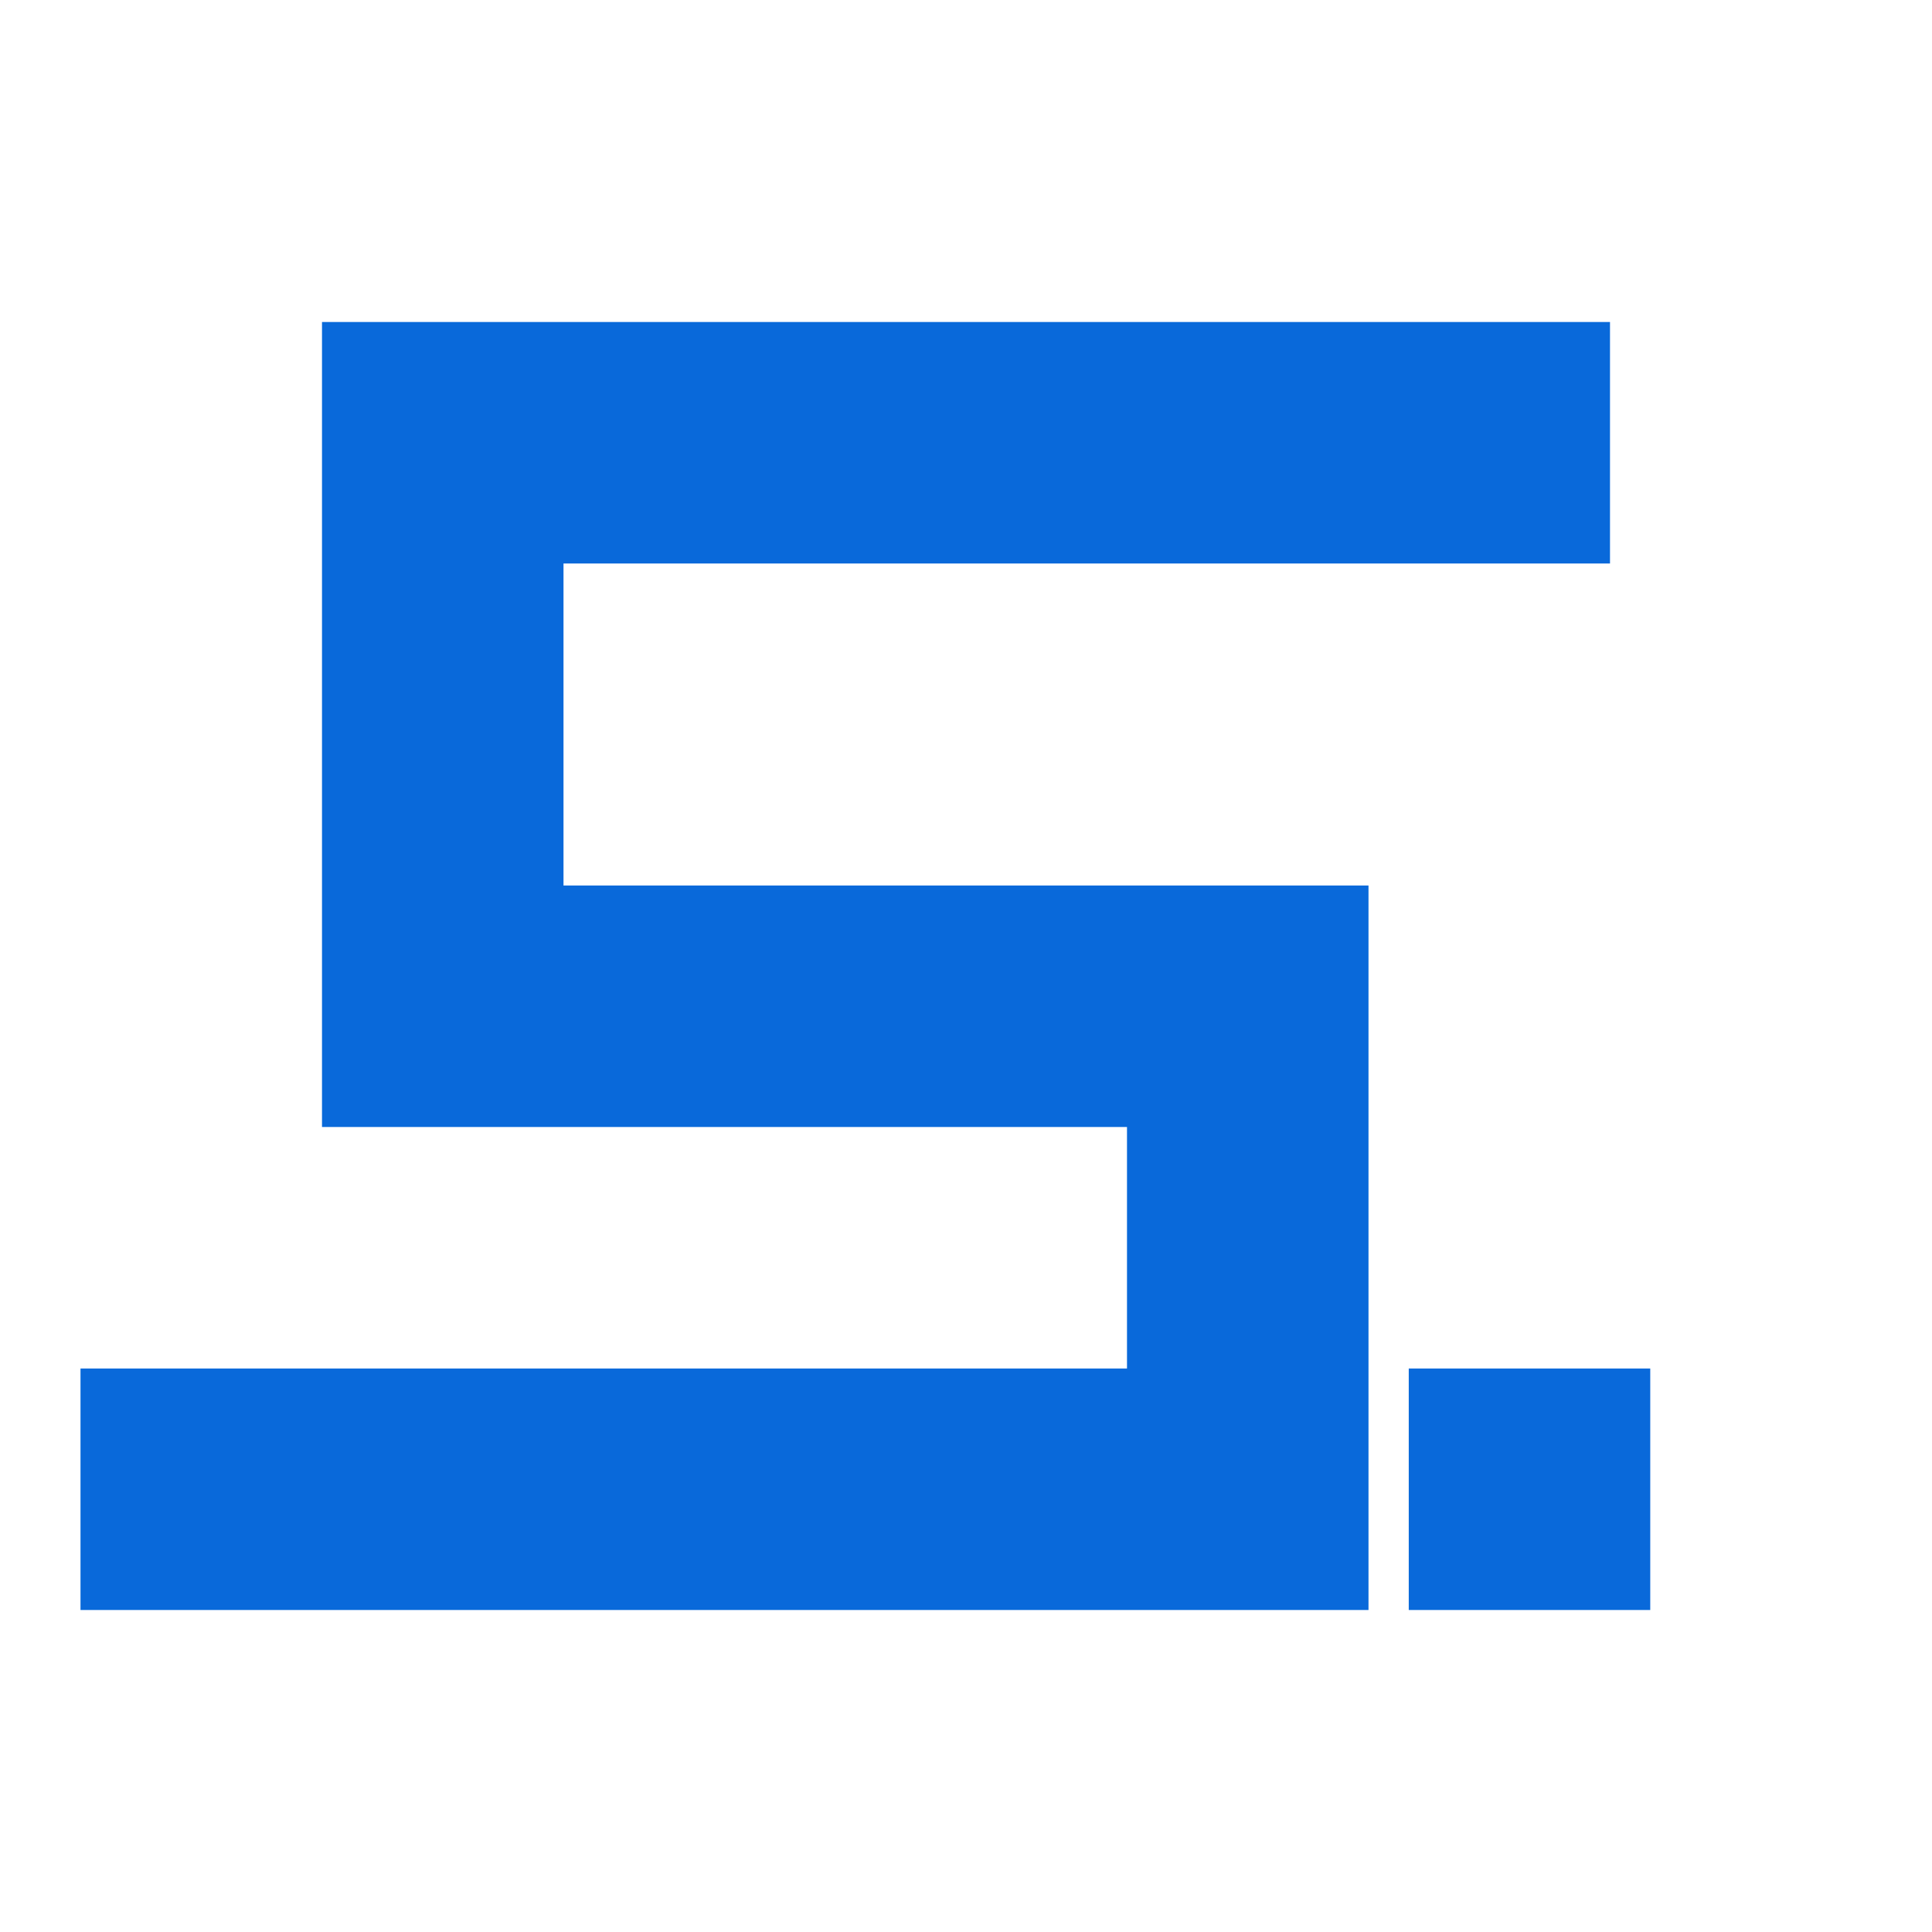
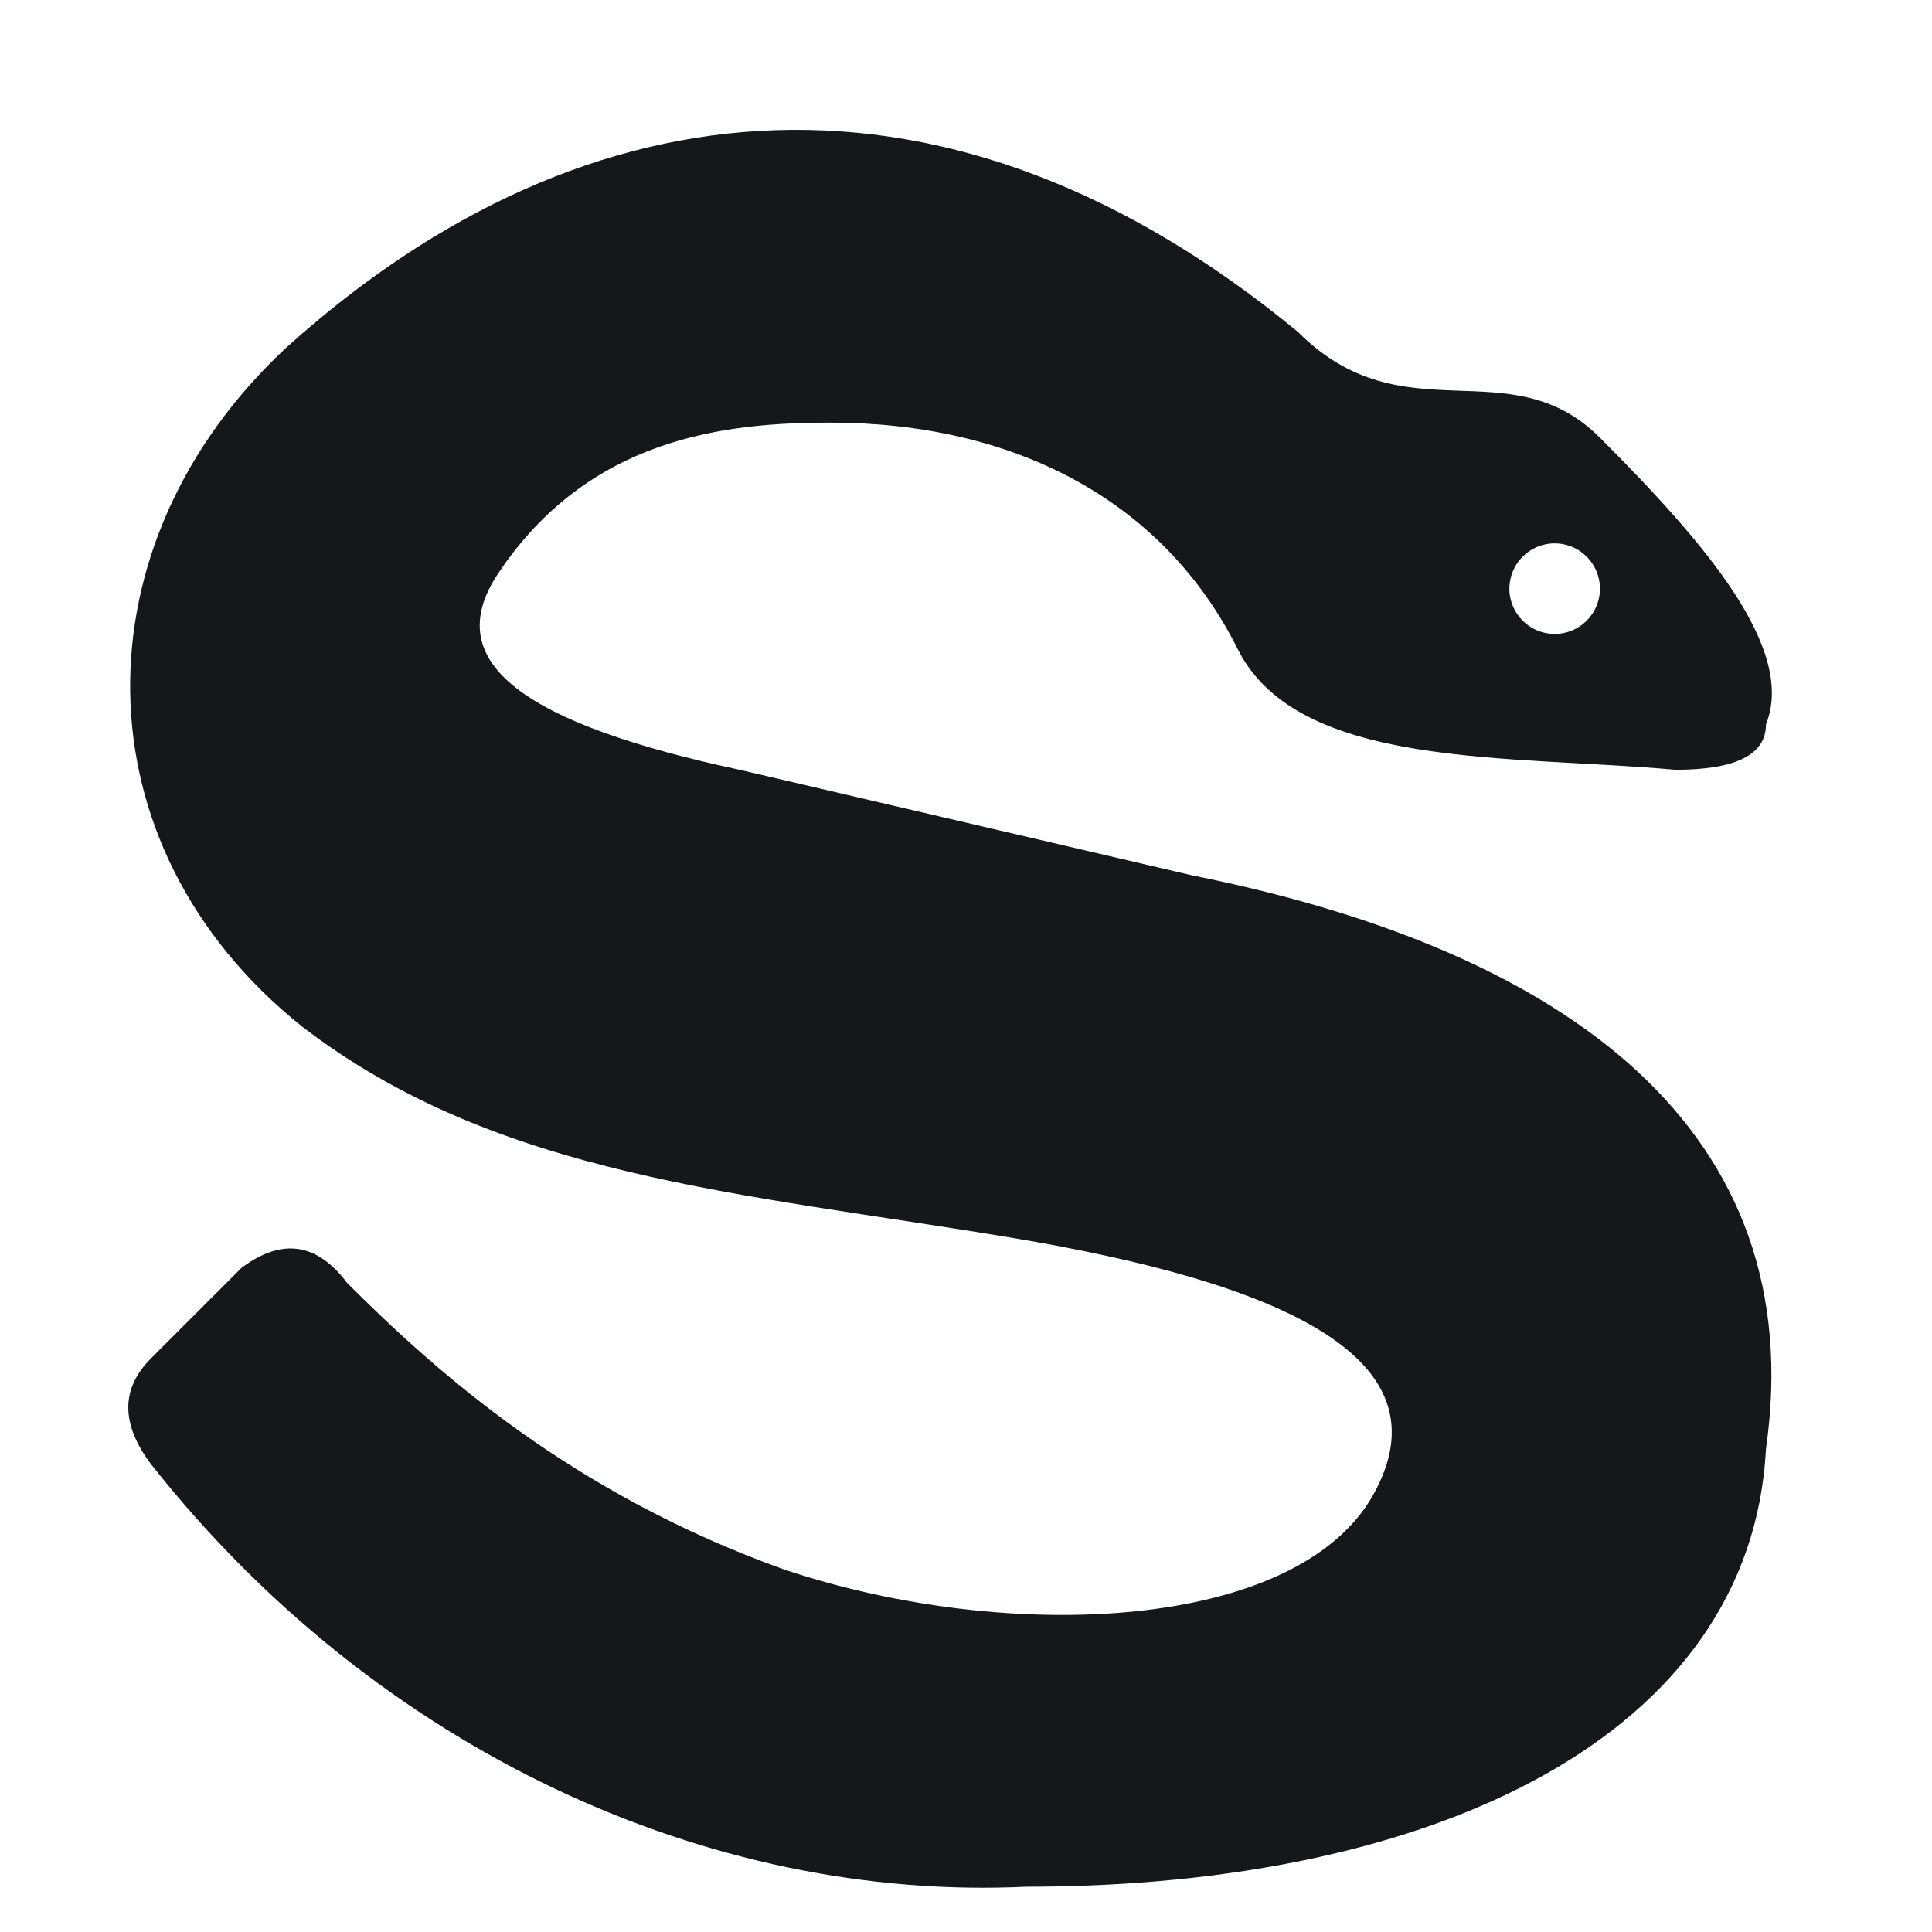
- <svg xmlns="http://www.w3.org/2000/svg" viewBox="0 0 48 48" width="48" height="48" role="img" aria-label="SlitherSim">
+ <svg xmlns="http://www.w3.org/2000/svg" class="slither-brand" viewBox="0 0 128 128" width="128" height="128" color="#15171b" role="img" aria-label="SlitherSim snake S icon">
  <style>
-     .snake { fill: none; stroke: #0969da; }
-     .food { fill: #0969da; }
+     .slither-brand { color: #15171b; }
    @media (prefers-color-scheme: dark) {
-       .snake { stroke: #4493f8; }
-       .food { fill: #4493f8; }
+       .slither-brand { color: #f4f6f8; }
    }
  </style>
-   <path class="snake" d="M5 37H31V25H11V11H37" stroke-width="6" stroke-linecap="square" stroke-linejoin="miter" />
-   <rect class="food" x="35" y="34" width="6" height="6" />
+   <path fill="currentColor" fill-rule="evenodd" d="M117 48C119 43 113 36 106 29C100 23 93 29 86 22C63 3 39 5 19 23C5 36 5 56 20 68C33 78 49 79 67 82C85 85 96 90 91 99C86 108 67 109 52 104C38 99 29 91 23 85Q20 81 16 84L10 90Q7 93 10 97C25 116 47 126 68 125C95 125 116 115 117 96C120 75 104 63 79 58L49 51C35 48 29 44 33 38C39 29 48 28 55 28C67 28 77 33 82 43C86 51 100 50 111 51C115 51 117 50 117 48ZM106 39a3 3 0 1 0-6 0a3 3 0 1 0 6 0Z" />
</svg>
